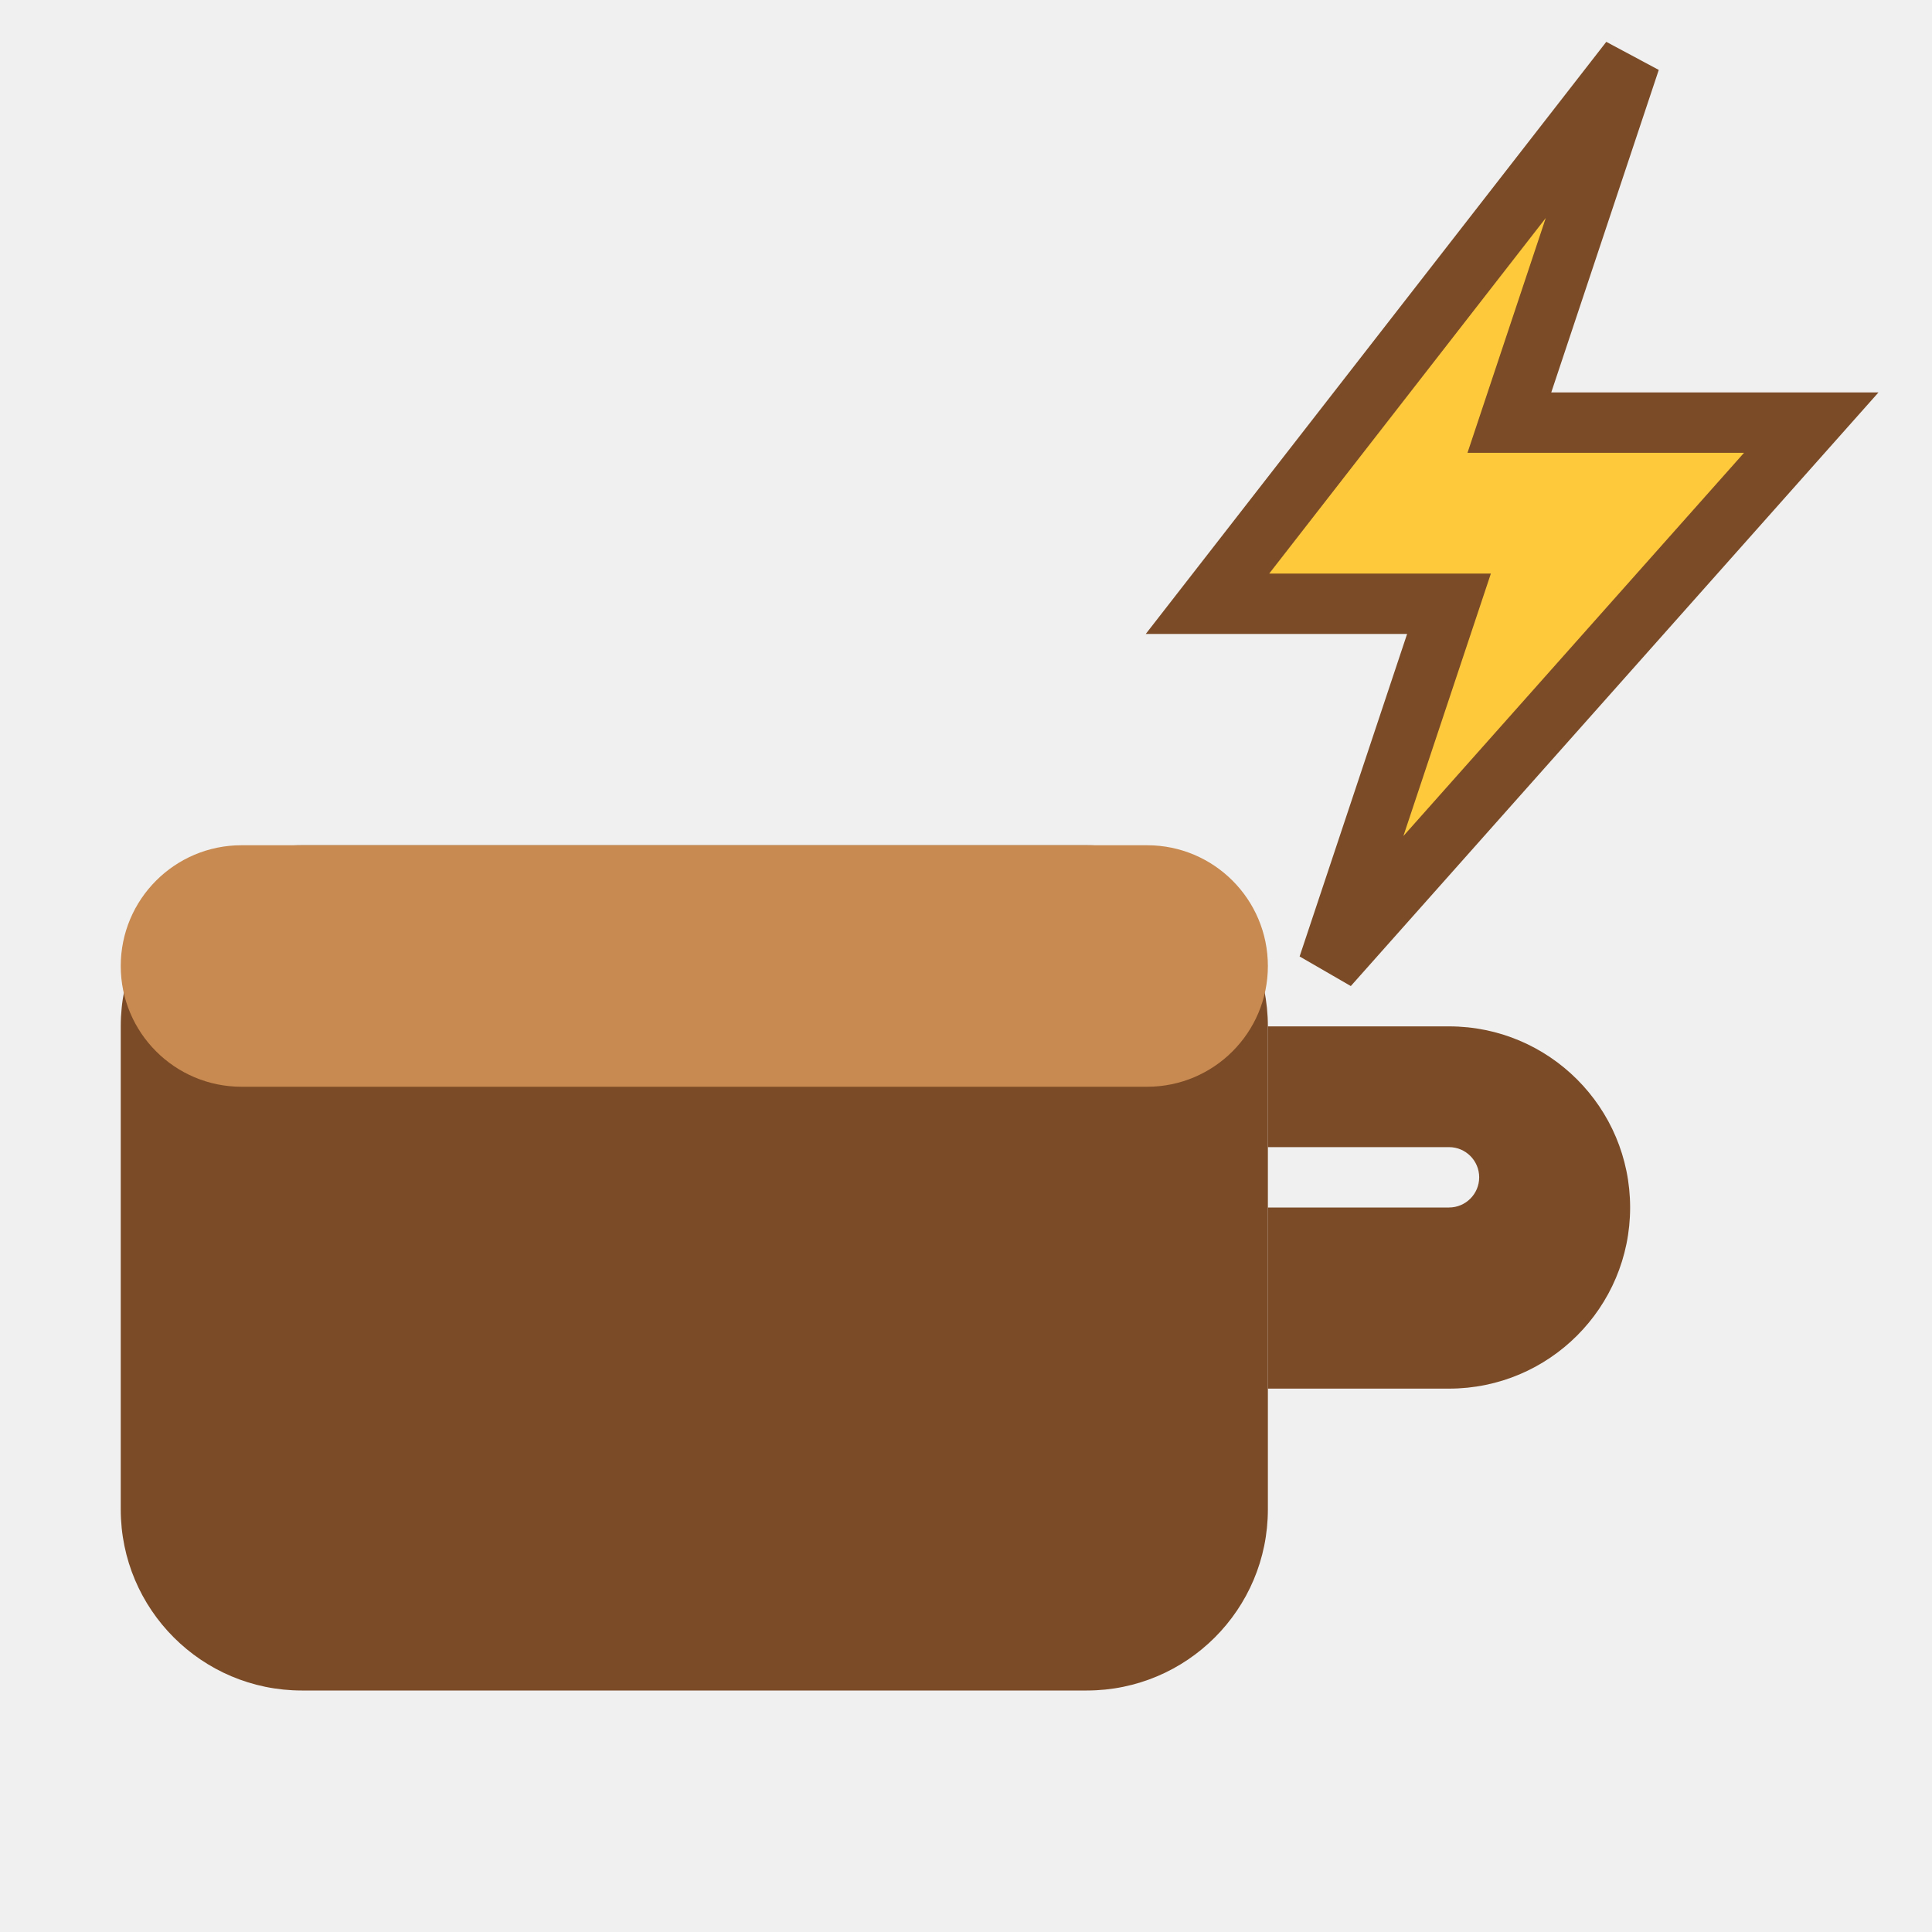
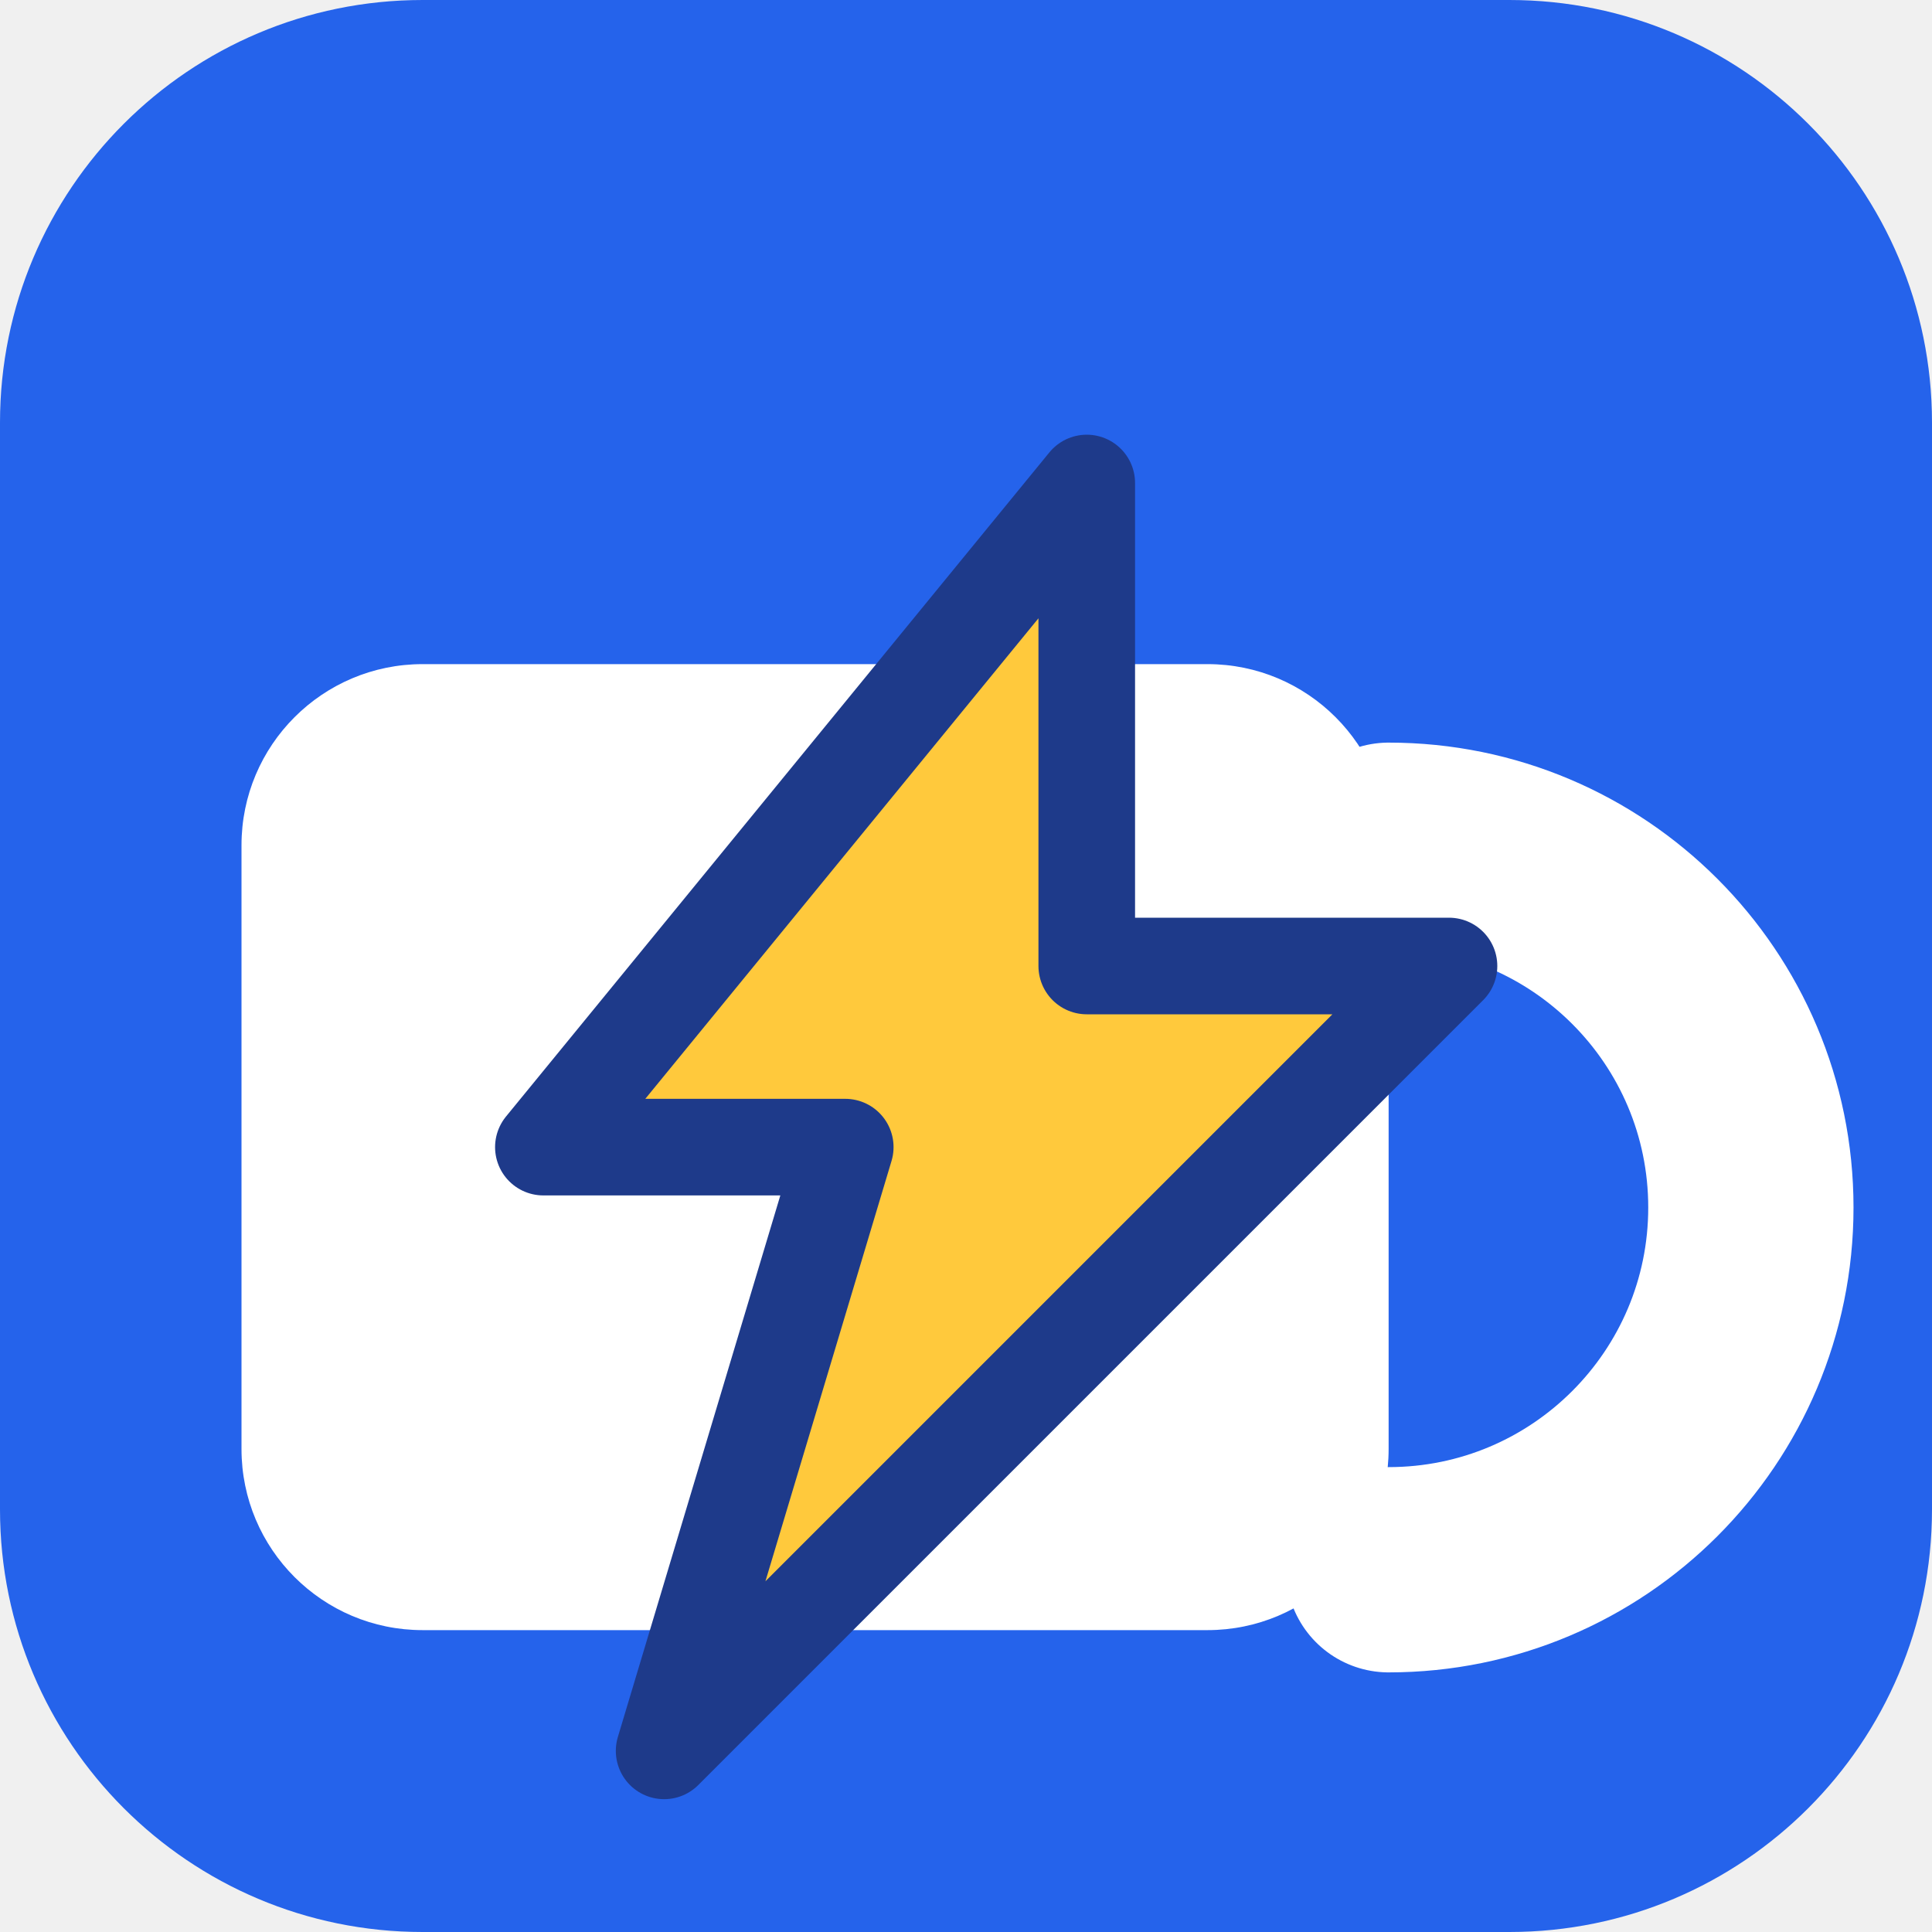
<svg xmlns="http://www.w3.org/2000/svg" viewBox="0 0 32 32">
-   <rect x="2" y="14" width="19" height="14" rx="3" fill="#7B4B27" />
-   <rect x="2" y="14" width="19" height="4" rx="2" fill="#C88A50" />
-   <path d="M21 17h3a3 3 0 0 1 0 6h-3v-3h3a0.5 0.5 0 0 0 0-1h-3z" fill="#7B4B27" />
-   <polygon points="27,1 20,10 24,10 22,16 30,7 25,7" fill="#FFC93C" stroke="#7B4B27" stroke-width="1" />
+   <rect width="32" height="32" rx="7" fill="#2563eb" />
+   <rect x="4" y="11" width="19" height="16" rx="3" fill="#ffffff" />
+   <path d="M23 14a6 6 0 0 1 0 12" fill="none" stroke="#ffffff" stroke-width="3.4" stroke-linecap="round" />
+   <polygon points="18,8 9,19 14,19 11,29 24,16 18,16" fill="#FFC93C" stroke="#1e3a8a" stroke-width="1.6" stroke-linejoin="round" />
</svg>
